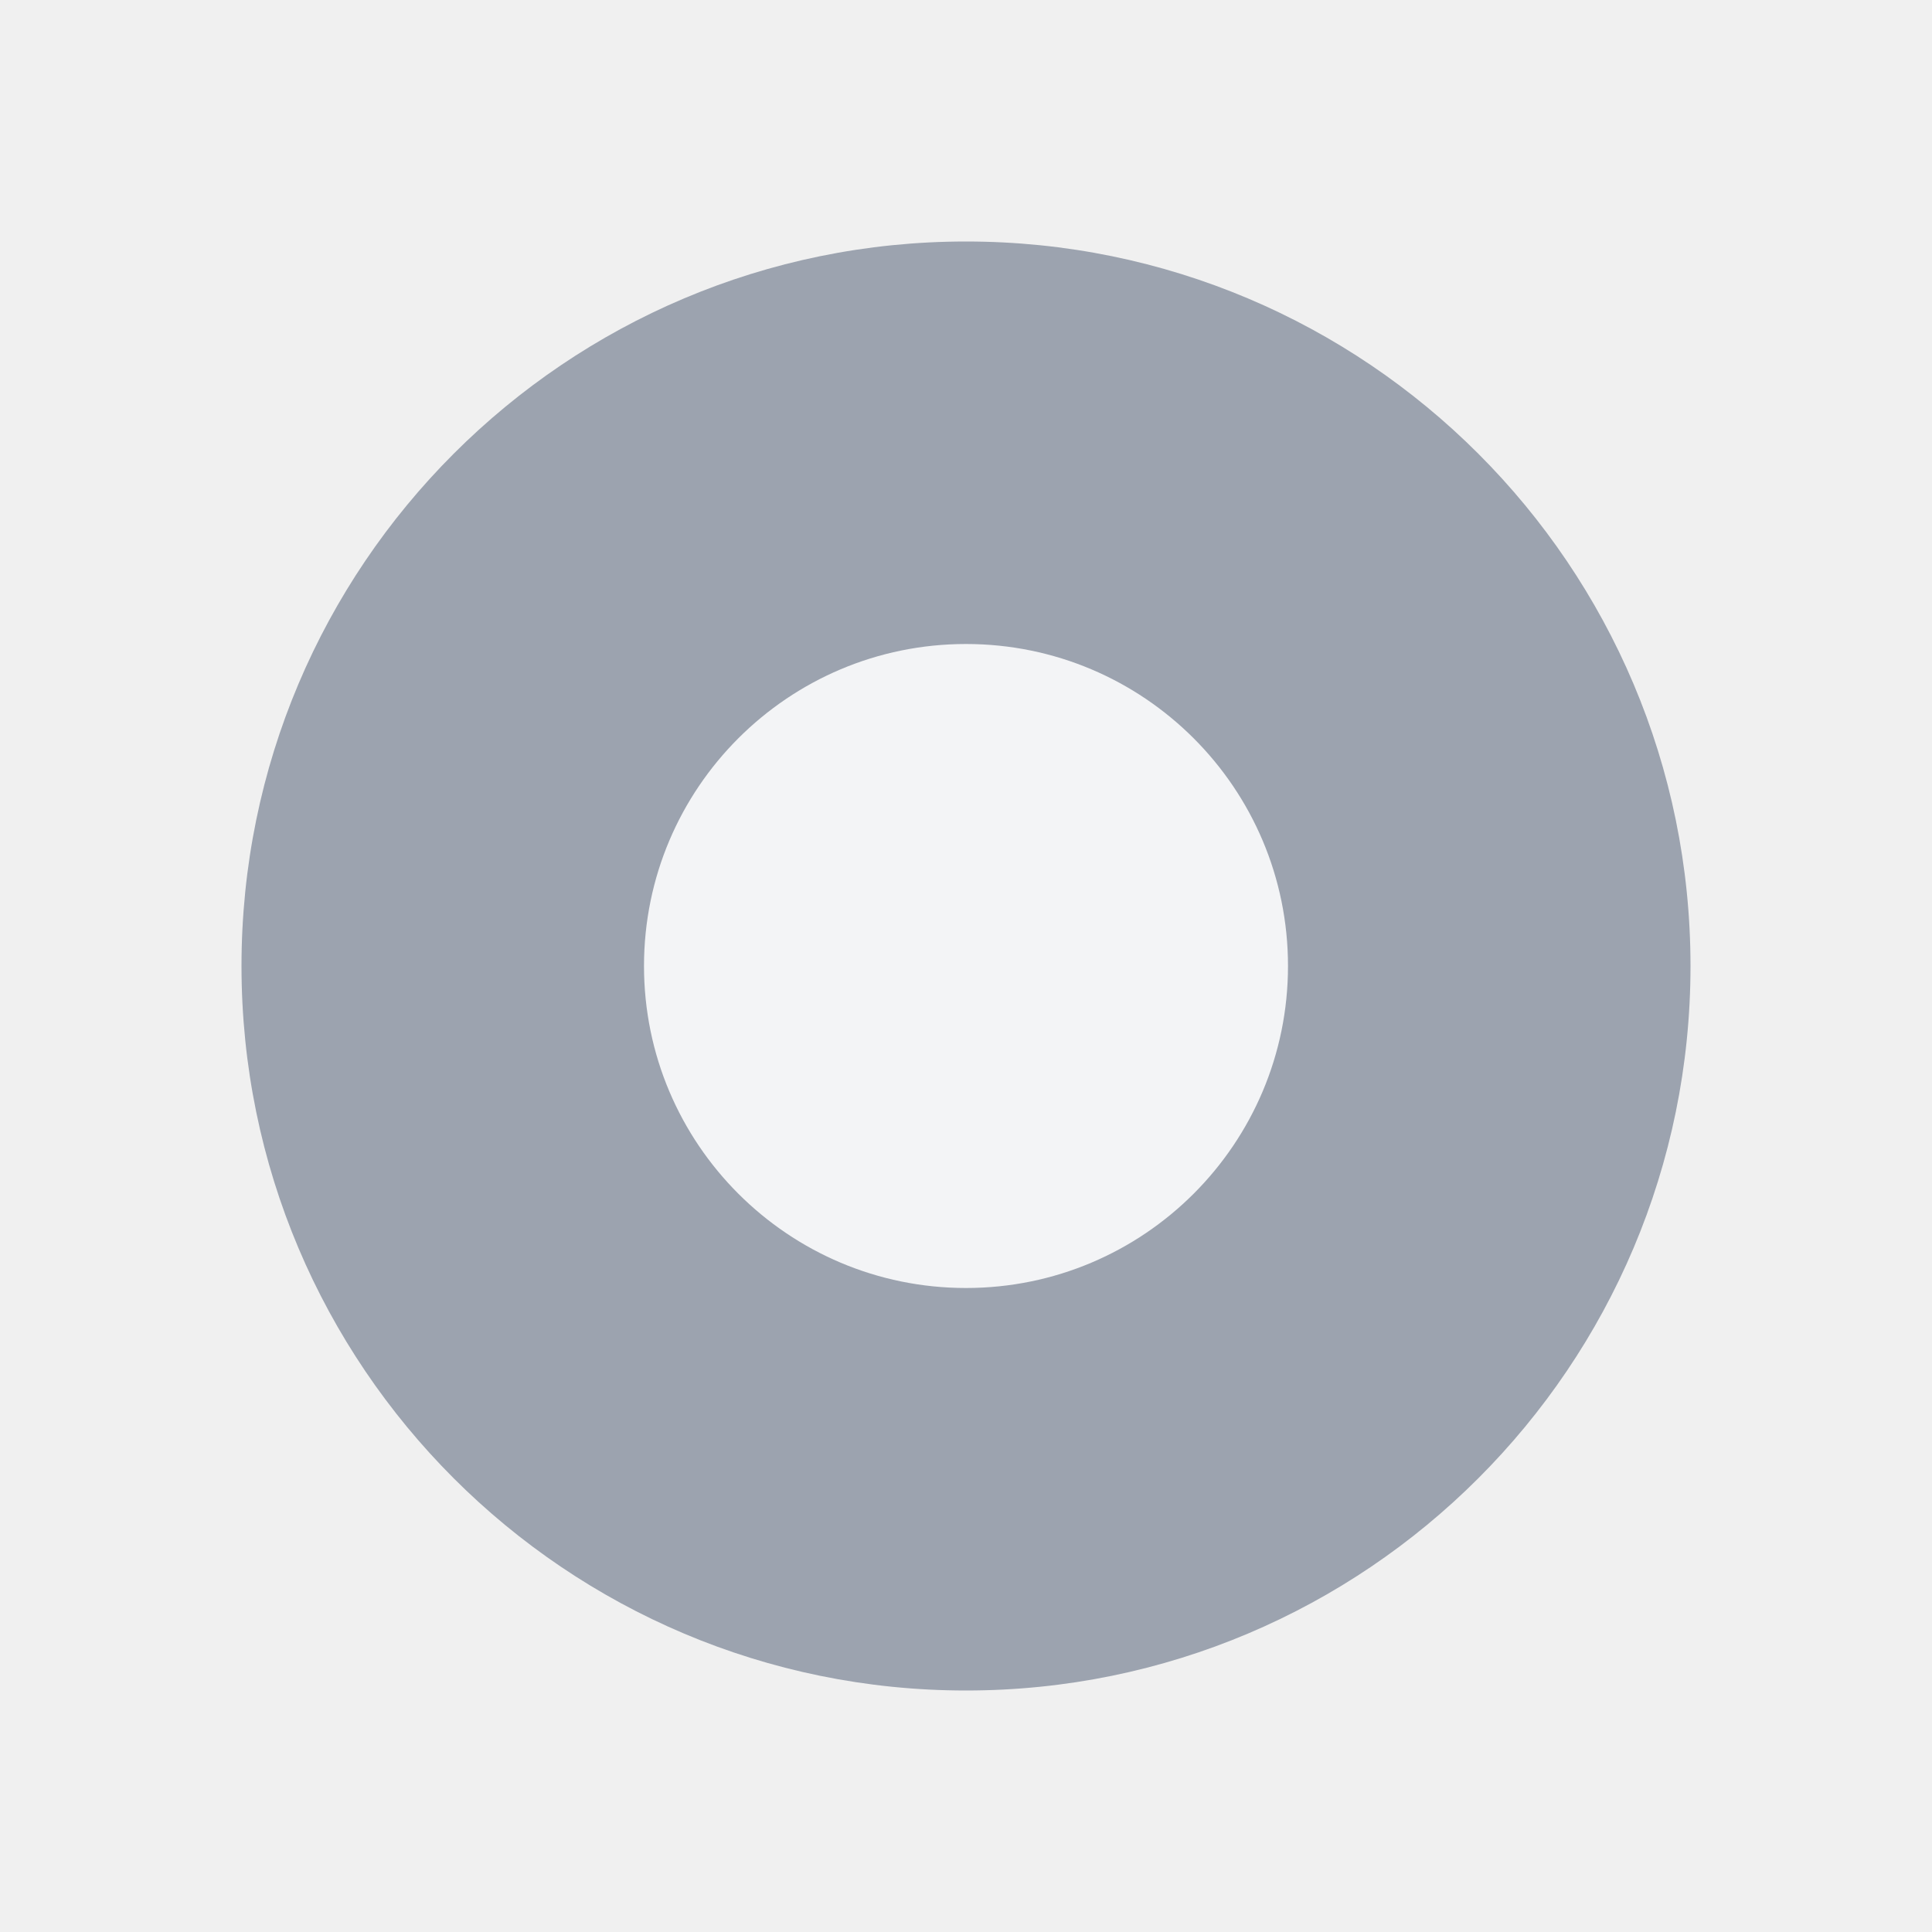
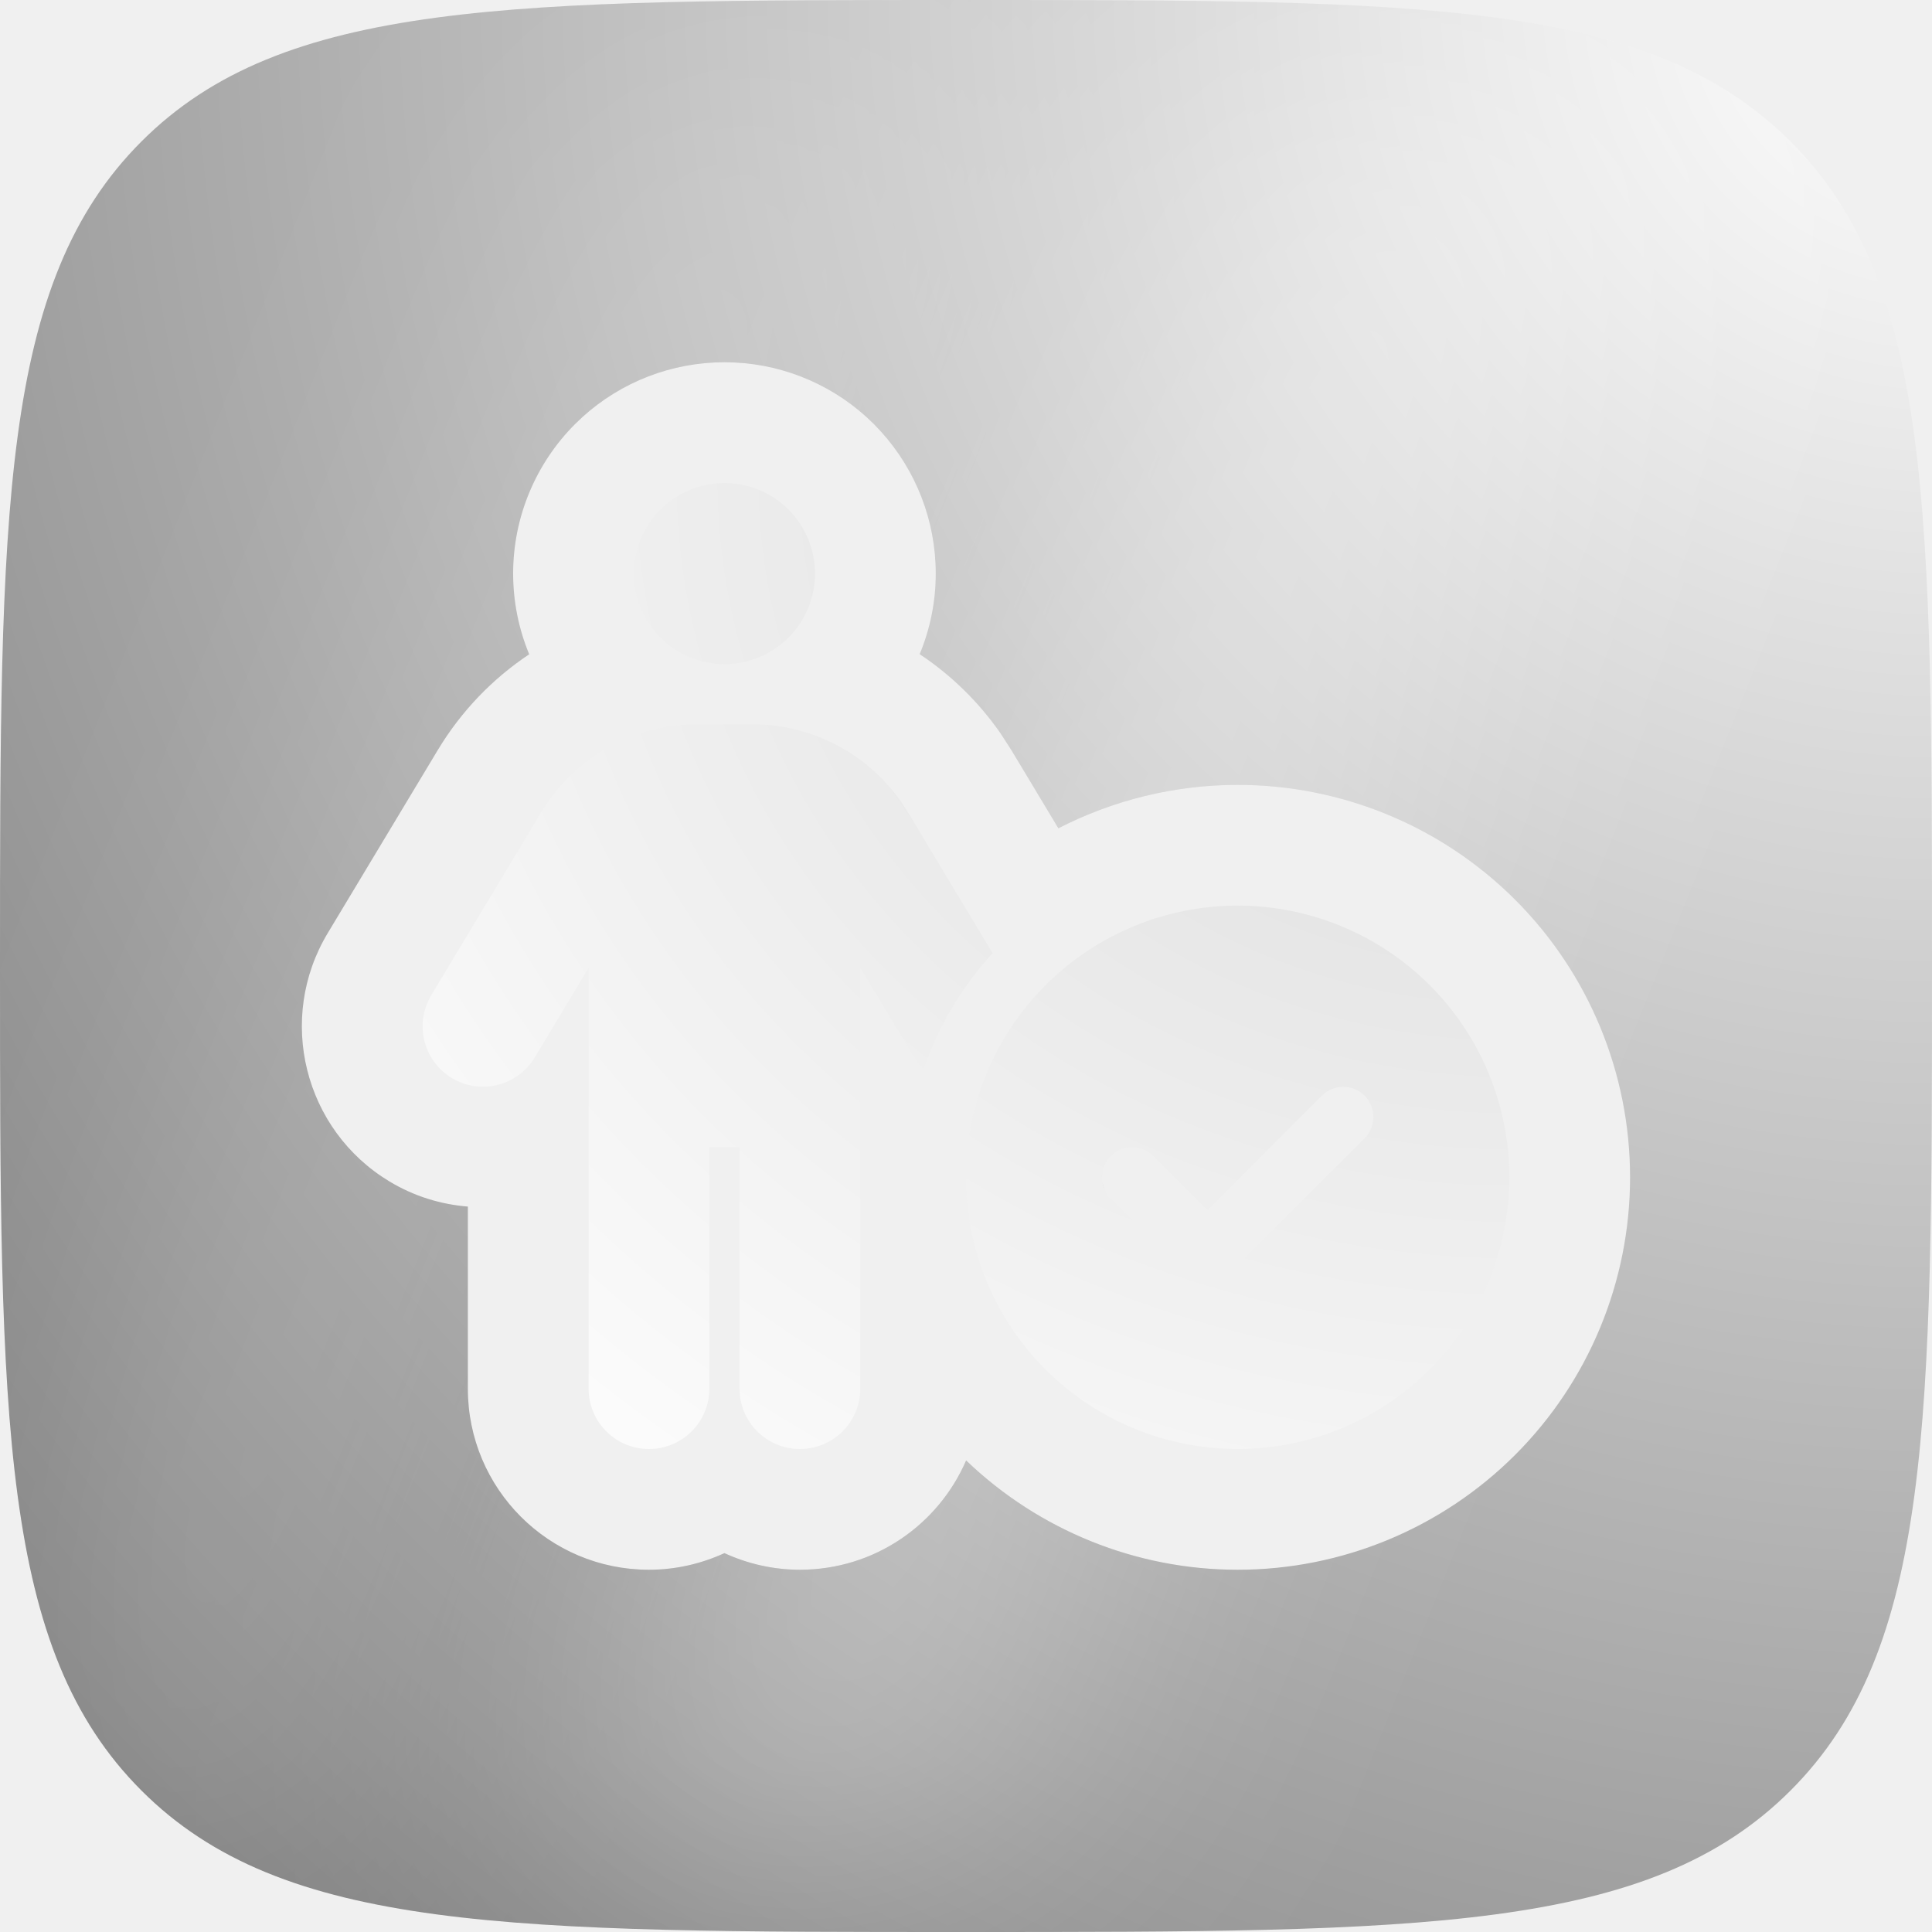
- <svg xmlns="http://www.w3.org/2000/svg" viewBox="0 0 24 24" width="24" height="24" role="img" aria-label="Badge">
-   <circle cx="12" cy="12" r="9" fill="#9ca3af" />
-   <circle cx="12" cy="12" r="4" fill="#f3f4f6" />
+ <svg xmlns="http://www.w3.org/2000/svg" width="32" height="32" viewBox="0 0 32 32" fill="none">
+   <path d="M16 0C23.543 0 27.314 -0 29.657 2.343C32 4.686 32 8.458 32 16C32 23.543 32 27.314 29.657 29.657C27.314 32 23.543 32 16 32C8.458 32 4.686 32 2.343 29.657C-0 27.314 0 23.543 0 16C0 8.458 -0 4.686 2.343 2.343C4.686 -0 8.458 0 16 0ZM11.999 6C11.129 6 10.292 6.324 9.65 6.905L9.524 7.025C8.868 7.682 8.499 8.572 8.499 9.5C8.499 9.963 8.591 10.417 8.765 10.837C8.159 11.241 7.639 11.778 7.252 12.422L7.251 12.423L5.43 15.452C4.574 16.872 5.035 18.716 6.451 19.569C6.86 19.816 7.304 19.949 7.749 19.985V23C7.749 24.658 9.091 26 10.749 26C11.196 26 11.618 25.899 11.999 25.725C12.38 25.899 12.802 26 13.249 26C14.483 26 15.541 25.255 16.002 24.19C17.211 25.349 18.821 26 20.499 26C22.223 26 23.877 25.316 25.096 24.097C26.315 22.878 26.999 21.224 26.999 19.5C26.999 17.776 26.315 16.122 25.096 14.903C23.877 13.684 22.223 13 20.499 13C19.457 13 18.441 13.251 17.53 13.719L16.751 12.423L16.75 12.422L16.572 12.146C16.208 11.623 15.752 11.18 15.233 10.835C15.407 10.415 15.499 9.963 15.499 9.5C15.499 8.63 15.175 7.793 14.594 7.151L14.475 7.025L14.349 6.905C13.707 6.324 12.869 6 11.999 6ZM23.52 22.836C23.465 22.885 23.41 22.932 23.354 22.979L23.52 22.836ZM18.252 19.527C18.25 19.486 18.252 19.445 18.26 19.404L18.262 19.395C18.253 19.438 18.249 19.483 18.252 19.527ZM19.19 15.194C19.05 15.237 18.913 15.287 18.777 15.343C18.845 15.315 18.913 15.288 18.981 15.264L19.19 15.194ZM18.287 19.689C18.275 19.658 18.267 19.627 18.261 19.596L18.287 19.689ZM18.261 19.596C18.256 19.573 18.253 19.55 18.252 19.527C18.253 19.55 18.256 19.573 18.261 19.596Z" fill="url(#paint0_radial_4783_271)" />
+   <path d="M10.499 9.5C10.499 9.102 10.657 8.721 10.939 8.439C11.22 8.158 11.601 8 11.999 8C12.397 8 12.779 8.158 13.06 8.439C13.341 8.721 13.499 9.102 13.499 9.5C13.499 9.898 13.341 10.279 13.06 10.561C12.779 10.842 12.397 11 11.999 11C11.601 11 11.22 10.842 10.939 10.561C10.657 10.279 10.499 9.898 10.499 9.5ZM11.749 19V23C11.749 23.553 11.302 24 10.749 24C10.196 24 9.749 23.553 9.749 23V16.028L8.856 17.516C8.571 17.988 7.956 18.141 7.484 17.856C7.012 17.572 6.859 16.956 7.143 16.484L8.965 13.453C9.509 12.55 10.484 11.997 11.537 11.997H12.465C13.518 11.997 14.493 12.55 15.037 13.453L16.44 15.787C15.937 16.337 15.546 16.991 15.296 17.709C15.237 17.653 15.187 17.587 15.143 17.512L14.249 16.028V23C14.249 23.553 13.802 24 13.249 24C12.696 24 12.249 23.553 12.249 23V19H11.749ZM15.999 19.5C15.999 18.306 16.473 17.162 17.317 16.318C18.161 15.474 19.306 15 20.499 15C21.693 15 22.837 15.474 23.681 16.318C24.525 17.162 24.999 18.306 24.999 19.5C24.999 20.694 24.525 21.838 23.681 22.682C22.837 23.526 21.693 24 20.499 24C19.306 24 18.161 23.526 17.317 22.682C16.473 21.838 15.999 20.694 15.999 19.5ZM22.602 18.147C22.409 17.953 22.09 17.953 21.896 18.147L19.999 20.044L19.102 19.147C18.909 18.953 18.59 18.953 18.396 19.147C18.202 19.341 18.202 19.659 18.396 19.853L19.646 21.103C19.84 21.297 20.159 21.297 20.352 21.103L22.602 18.853C22.796 18.659 22.796 18.341 22.602 18.147Z" fill="url(#paint1_radial_4783_271)" />
+   <mask id="mask0_4783_271" style="mask-type:alpha" maskUnits="userSpaceOnUse" x="0" y="0" width="32" height="32">
+     <path d="M16 0C23.543 0 27.314 -0 29.657 2.343C32 4.686 32 8.458 32 16C32 23.543 32 27.314 29.657 29.657C27.314 32 23.543 32 16 32C8.458 32 4.686 32 2.343 29.657C-0 27.314 0 23.543 0 16C0 8.458 -0 4.686 2.343 2.343C4.686 -0 8.458 0 16 0ZM11.999 6C11.129 6 10.292 6.324 9.65 6.905L9.524 7.025C8.868 7.682 8.499 8.572 8.499 9.5C8.499 9.963 8.591 10.417 8.765 10.837C8.159 11.241 7.639 11.778 7.252 12.422L7.251 12.423L5.43 15.452C4.574 16.872 5.035 18.716 6.451 19.569C6.86 19.816 7.304 19.949 7.749 19.985V23C7.749 24.658 9.091 26 10.749 26C11.196 26 11.618 25.899 11.999 25.725C12.38 25.899 12.802 26 13.249 26C14.483 26 15.541 25.255 16.002 24.19C17.211 25.349 18.821 26 20.499 26C22.223 26 23.877 25.316 25.096 24.097C26.315 22.878 26.999 21.224 26.999 19.5C26.999 17.776 26.315 16.122 25.096 14.903C23.877 13.684 22.223 13 20.499 13C19.457 13 18.441 13.251 17.53 13.719L16.751 12.423L16.75 12.422L16.572 12.146C16.208 11.623 15.752 11.18 15.233 10.835C15.407 10.415 15.499 9.963 15.499 9.5C15.499 8.63 15.175 7.793 14.594 7.151L14.475 7.025L14.349 6.905C13.707 6.324 12.869 6 11.999 6ZM23.52 22.836C23.465 22.885 23.41 22.932 23.354 22.979L23.52 22.836ZM18.252 19.527C18.25 19.486 18.252 19.445 18.26 19.404L18.262 19.395C18.253 19.438 18.249 19.483 18.252 19.527ZM19.19 15.194C19.05 15.237 18.913 15.287 18.777 15.343C18.845 15.315 18.913 15.288 18.981 15.264L19.19 15.194ZM18.287 19.689C18.275 19.658 18.267 19.627 18.261 19.596L18.287 19.689ZM18.261 19.596C18.256 19.573 18.253 19.55 18.252 19.527C18.253 19.55 18.256 19.573 18.261 19.596Z" fill="url(#paint2_radial_4783_271)" />
+   </mask>
+   <g mask="url(#mask0_4783_271)">
+     <g filter="url(#filter0_f_4783_271)" style="mix-blend-mode:plus-lighter">
+       <path d="M21.838 0H28L15.162 32H9L21.838 0Z" fill="white" fill-opacity="0.4" />
+     </g>
+     <g filter="url(#filter1_f_4783_271)" style="mix-blend-mode:plus-lighter">
+       <path d="M12.712 0H15L2.288 32H0L12.712 0Z" fill="white" fill-opacity="0.4" />
+     </g>
+   </g>
+   <defs>
+     <filter id="filter0_f_4783_271" x="3" y="-6" width="31" height="44" filterUnits="userSpaceOnUse" color-interpolation-filters="sRGB">
+       <feFlood flood-opacity="0" result="BackgroundImageFix" />
+       <feBlend mode="normal" in="SourceGraphic" in2="BackgroundImageFix" result="shape" />
+       <feGaussianBlur stdDeviation="3" result="effect1_foregroundBlur_4783_271" />
+     </filter>
+     <filter id="filter1_f_4783_271" x="-6" y="-6" width="27" height="44" filterUnits="userSpaceOnUse" color-interpolation-filters="sRGB">
+       <feFlood flood-opacity="0" result="BackgroundImageFix" />
+       <feBlend mode="normal" in="SourceGraphic" in2="BackgroundImageFix" result="shape" />
+       <feGaussianBlur stdDeviation="3" result="effect1_foregroundBlur_4783_271" />
+     </filter>
+     <radialGradient id="paint0_radial_4783_271" cx="0" cy="0" r="1" gradientUnits="userSpaceOnUse" gradientTransform="translate(32 -1.90735e-06) rotate(135) scale(45.2548)">
+       <stop stop-color="white" />
+       <stop offset="1" stop-color="#787878" />
+     </radialGradient>
+     <radialGradient id="paint1_radial_4783_271" cx="0" cy="0" r="1" gradientTransform="matrix(-17.9993 16 -17.9993 -16 24.9993 8)" gradientUnits="userSpaceOnUse">
+       <stop stop-color="#D9D9D9" />
+       <stop offset="1" stop-color="white" />
+     </radialGradient>
+     <radialGradient id="paint2_radial_4783_271" cx="0" cy="0" r="1" gradientUnits="userSpaceOnUse" gradientTransform="translate(32 -1.90735e-06) rotate(135) scale(45.2548)">
+       <stop stop-color="white" />
+       <stop offset="1" stop-color="#A7A7A7" />
+     </radialGradient>
+   </defs>
</svg>
